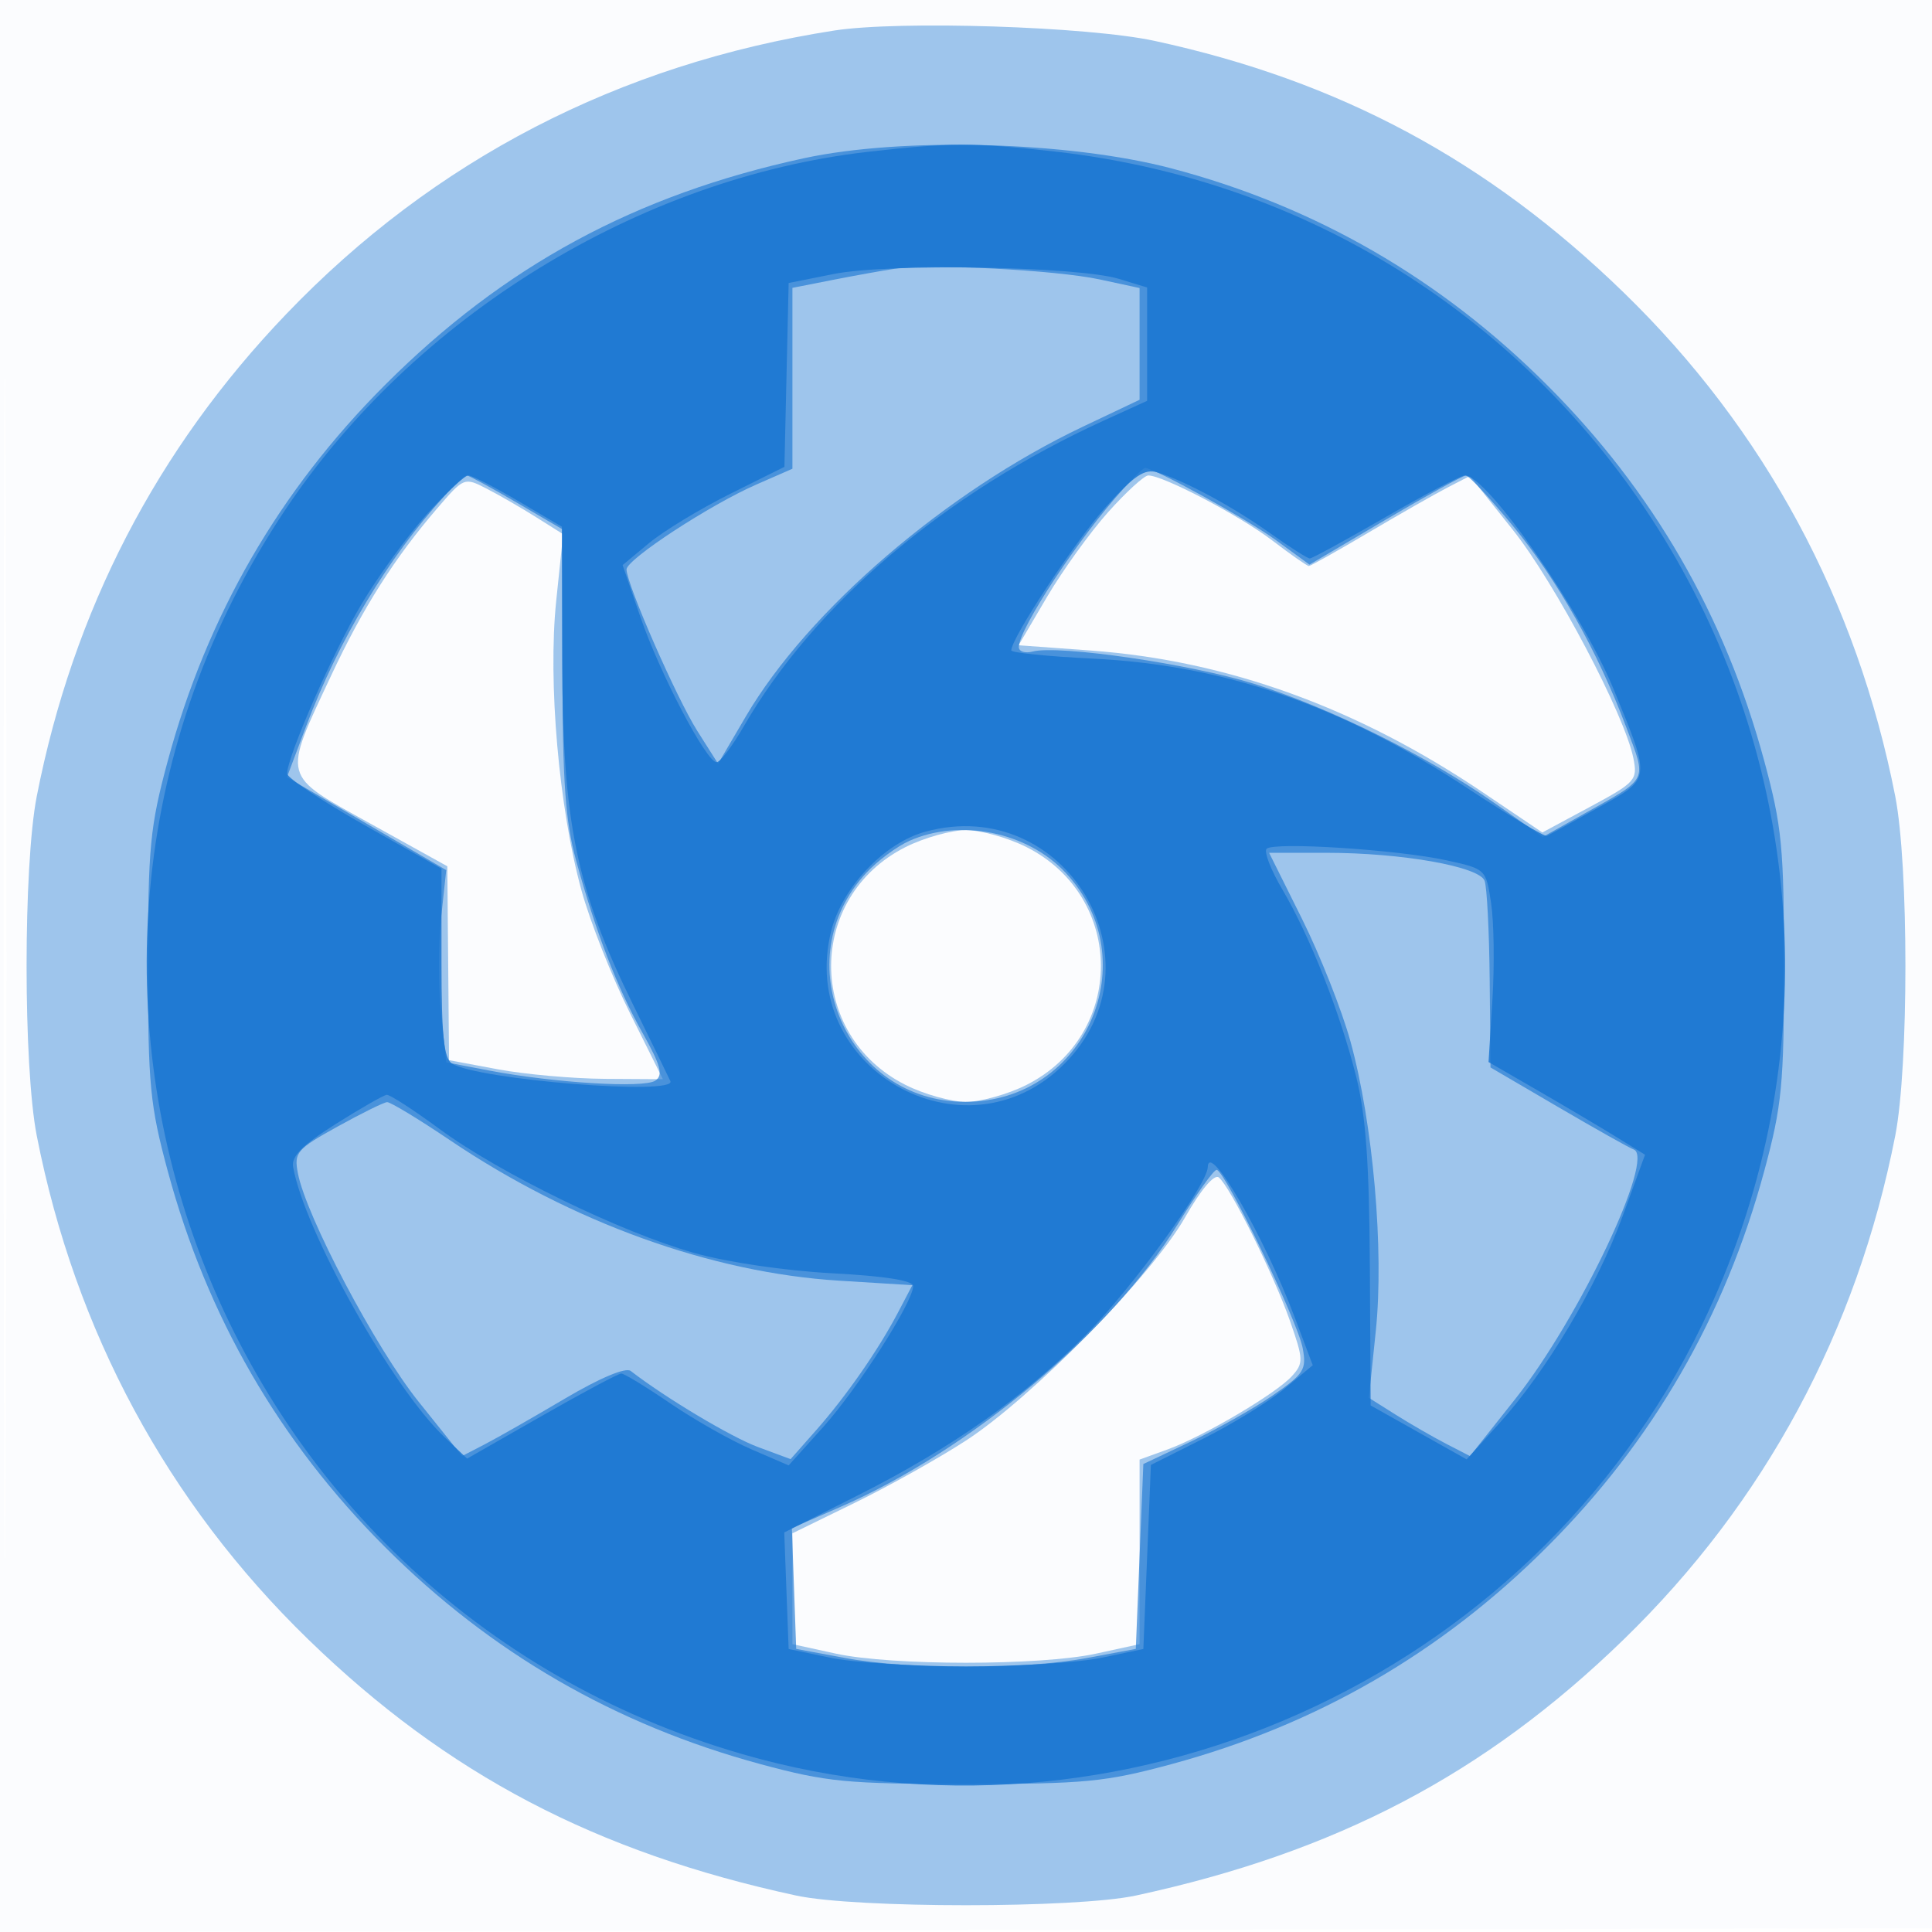
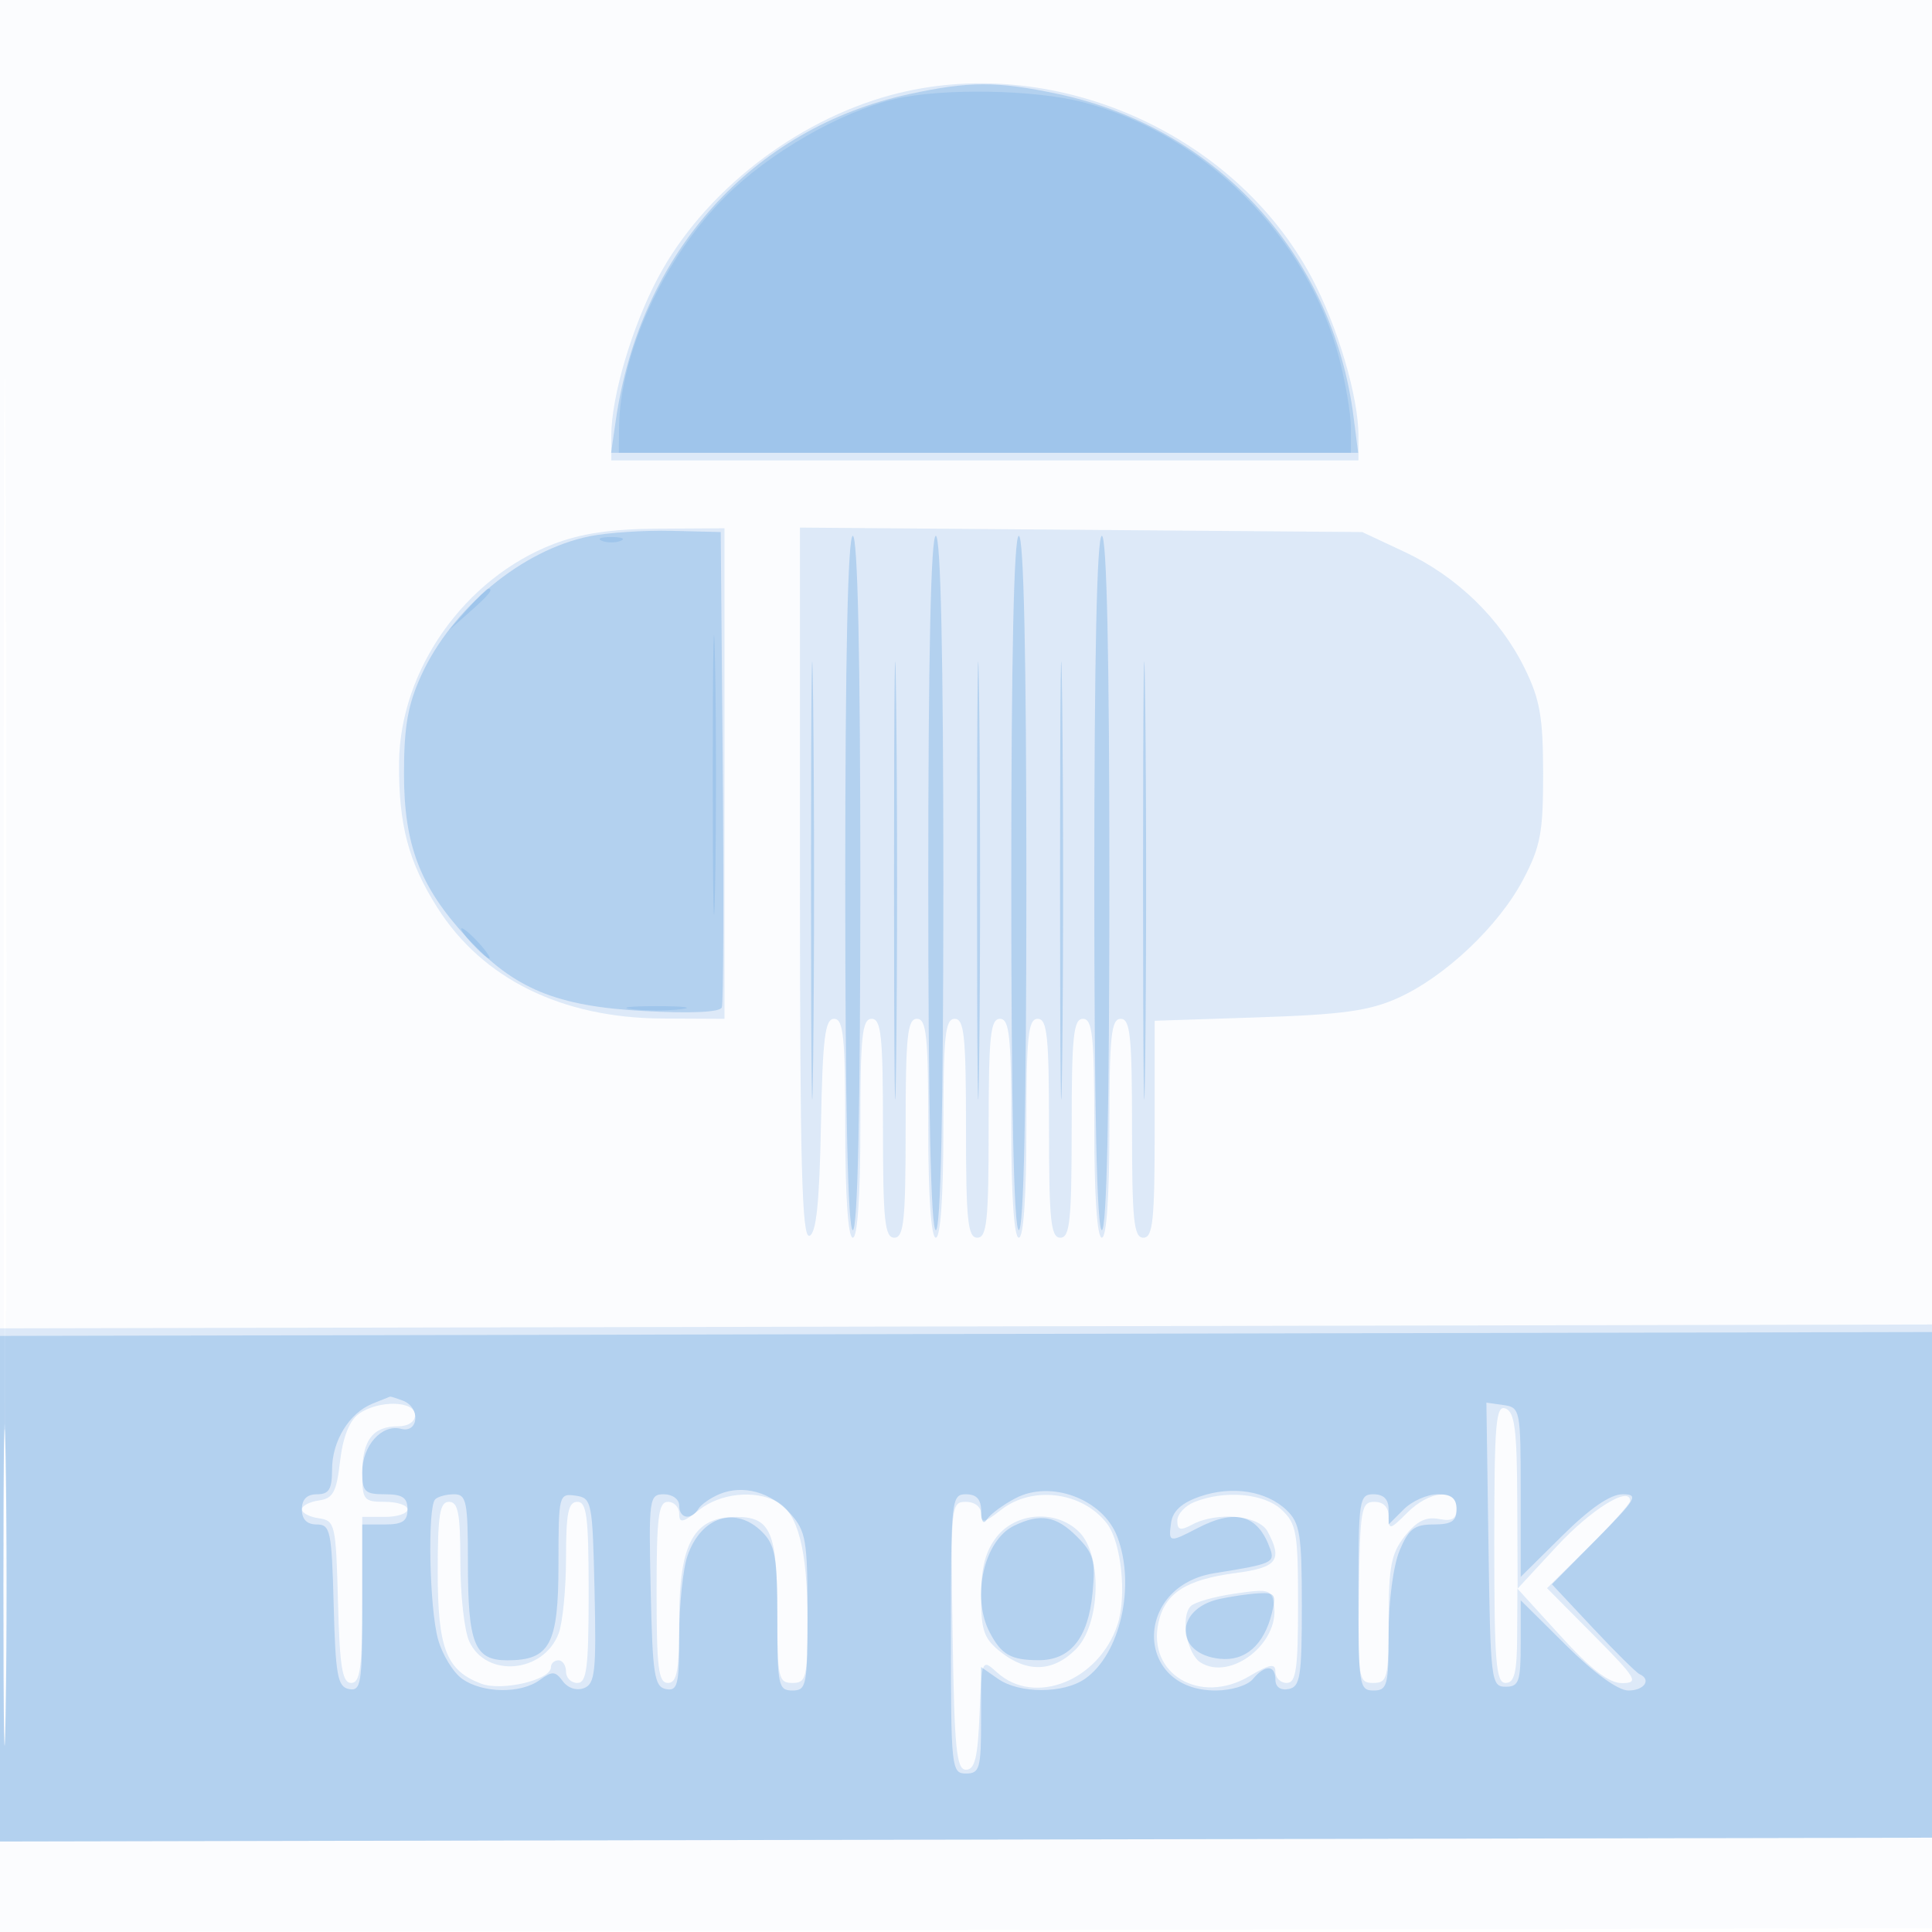
<svg xmlns="http://www.w3.org/2000/svg" width="256" height="256">
  <path fill-opacity=".016" d="M0 128.004v128.004l128.25-.254 128.25-.254.254-127.75L257.008 0H0v128.004m.485.496c0 70.4.119 99.053.265 63.672.146-35.38.146-92.98 0-128C.604 29.153.485 58.1.485 128.5" fill="#1976D2" fill-rule="evenodd" />
-   <path fill-opacity=".414" d="M110.5 4.051C82.037 8.492 57.508 21.188 37.936 41.608 20.753 59.537 9.701 80.895 4.873 105.5c-1.801 9.181-1.801 35.819 0 45 5.086 25.923 17.318 48.612 35.98 66.739 18.375 17.848 38.091 28.197 64.647 33.931 7.912 1.708 37.088 1.708 45 0 26.556-5.734 46.272-16.083 64.647-33.931 18.662-18.127 30.894-40.816 35.98-66.739 1.801-9.181 1.801-35.819 0-45-5.086-25.923-17.318-48.612-35.98-66.739-18.016-17.5-37.679-28.049-62.147-33.342-8.851-1.915-33.839-2.719-42.5-1.368M57.937 67.355c-5.675 6.602-9.848 13.179-14.046 22.136-6.475 13.818-6.675 13.065 5.205 19.652l10.177 5.643.114 12.846.113 12.847 6.5 1.214c3.575.667 9.951 1.235 14.169 1.26l7.669.047-4.359-8.75c-2.397-4.812-5.289-12.125-6.425-16.25-2.998-10.886-4.465-27.659-3.355-38.358l.919-8.858-3.559-2.242c-1.957-1.233-4.909-2.936-6.559-3.786-2.978-1.534-3.026-1.515-6.563 2.599m88.906.496c-2.389 2.669-6.038 7.731-8.111 11.25l-3.767 6.399 9.58.7c18.028 1.316 35.321 7.575 51.975 18.814l7.848 5.295 6.334-3.404c6.009-3.23 6.304-3.56 5.738-6.405-1.147-5.77-10.374-23.254-15.998-30.312l-5.672-7.12-3.002 1.552c-1.651.854-6.361 3.538-10.467 5.966-4.107 2.428-7.65 4.414-7.875 4.414-.225 0-2.416-1.532-4.869-3.404-4.319-3.297-14.43-8.596-16.402-8.596-.533 0-2.924 2.183-5.312 4.851M119.97 112.25c-13.123 6.629-13.123 24.871 0 31.5 2.45 1.238 6.063 2.25 8.03 2.25 1.967 0 5.58-1.012 8.03-2.25 13.123-6.629 13.123-24.871 0-31.5-2.45-1.237-6.063-2.25-8.03-2.25-1.967 0-5.58 1.013-8.03 2.25M157 161.354c-4.352 7.642-20.272 23.85-29 29.524-3.575 2.325-10.213 6.041-14.75 8.26l-8.25 4.033V217.858l5.75 1.254c7.405 1.615 27.095 1.615 34.5 0l5.75-1.254v-24.456l3.648-1.32c4.794-1.733 14.437-7.412 16.54-9.741 1.553-1.719 1.535-2.204-.269-7.341-2.19-6.233-7.905-17.753-9.416-18.979-.608-.493-2.383 1.609-4.503 5.333" fill="#1976D2" fill-rule="evenodd" />
-   <path fill-opacity=".633" d="M106.5 20.973c-22.292 4.83-39.705 14.257-55.488 30.039-14.029 14.03-23.57 30.536-28.774 49.782-2.363 8.739-2.625 11.45-2.625 27.206s.262 18.467 2.625 27.206c5.204 19.246 14.745 35.752 28.774 49.782 14.03 14.029 30.536 23.57 49.782 28.774 8.739 2.363 11.45 2.625 27.206 2.625s18.467-.262 27.206-2.625c19.246-5.204 35.752-14.745 49.782-28.774 14.029-14.03 23.57-30.536 28.774-49.782 2.363-8.739 2.625-11.45 2.625-27.206s-.262-18.467-2.625-27.206c-5.204-19.246-14.745-35.752-28.774-49.782-14.091-14.09-30.744-23.693-49.782-28.705-13.549-3.567-35.609-4.171-48.706-1.334m12 14.646c-1.65.25-5.362.92-8.25 1.489L105 38.142v23.97l-4.75 2.077c-6.192 2.707-17.255 9.944-17.232 11.273.035 1.995 6.648 17.075 9.379 21.388l2.754 4.349 3.674-6.267c8.243-14.057 26.562-29.805 44.666-38.396L151 52.973V38.166l-5.25-1.133c-5.812-1.255-22.567-2.124-27.25-1.414m30.364 29.131C143.041 71.129 135 83.305 135 85.744c0 .588.826.853 1.835.589 3.458-.904 21.048 1.663 29.357 4.284 10.03 3.165 22.999 9.592 31.774 15.747l6.466 4.535 5.534-3.108c8.572-4.815 8.255-4.157 5.513-11.444-3.799-10.092-9.099-19.497-15.061-26.725-3.004-3.642-5.79-6.614-6.19-6.605-.4.009-5.225 2.667-10.721 5.907l-9.993 5.89-4.507-3.286C165.275 68.808 152.92 62 151.716 62c-.188 0-1.472 1.237-2.852 2.75m-90 1C51.41 73.915 44.842 84.856 40.56 96.241l-2.536 6.741 10.552 6.155 10.552 6.156-.681 6.353c-.374 3.495-.372 9.226.004 12.737l.683 6.383 5.683 1.085c8.602 1.642 20.516 2.366 22.019 1.338 1.068-.73.728-1.998-1.686-6.301-3.395-6.053-6.18-13.281-8.819-22.888-1.413-5.145-1.79-10.397-1.808-25.188L74.5 70.123l-6.088-3.561C65.063 64.603 62.11 63 61.849 63c-.261 0-1.605 1.237-2.985 2.75m61.636 45.667c-1.65.737-4.209 2.632-5.686 4.211-10.782 11.526-2.66 30.372 13.089 30.372 15.938 0 24.142-18.76 13.283-30.373-5.038-5.388-13.972-7.206-20.686-4.21m52.021 10.333c2.397 4.813 5.289 12.125 6.425 16.25 2.998 10.886 4.465 27.659 3.355 38.358l-.919 8.858 3.559 2.242c1.957 1.233 4.972 2.97 6.7 3.861l3.141 1.62 5.984-7.548c8.468-10.679 18.616-32.069 15.696-33.084-.529-.184-5.012-2.704-9.962-5.6l-9-5.265-.109-11.634c-.061-6.398-.364-12.295-.675-13.105-.725-1.891-10.983-3.703-20.967-3.703h-7.587l4.359 8.75M44.704 149.289c-5.391 2.986-5.757 3.417-5.238 6.149 1.091 5.733 10.297 23.167 15.988 30.278l5.776 7.216 3.002-1.552c1.651-.854 6.432-3.58 10.625-6.059 4.62-2.731 8.054-4.175 8.714-3.664 4.628 3.577 13.301 8.762 16.873 10.086l4.316 1.6 3.37-3.816c3.99-4.517 8.242-10.633 10.867-15.629l1.893-3.603-9.695-.598c-16.92-1.046-35.444-7.731-51.57-18.613-4.144-2.796-7.893-5.066-8.33-5.045-.437.022-3.403 1.484-6.591 3.25m111.329 12.97c-8.786 14.244-27.564 29.962-44.73 37.44l-6.376 2.778.286 8.006.287 8.007 6.5 1.208c8.333 1.549 23.668 1.549 32 0l6.5-1.209.5-12.249.5-12.249 6.276-2.966c3.452-1.63 8.335-4.381 10.851-6.113 4.167-2.866 4.523-3.428 3.986-6.28-.682-3.621-10.343-23.636-11.403-23.623-.39.004-2.72 3.267-5.177 7.25" fill="#1976D2" fill-rule="evenodd" />
-   <path fill-opacity=".833" d="M115 20.118C84.682 23.586 54.789 41.994 37.68 67.73-3.021 128.953 27.51 211.9 98.296 232.413c50.062 14.507 104.459-9.792 127.215-56.827C258.3 107.81 214.472 28.41 139.666 20.069c-10.711-1.194-13.857-1.188-24.666.049m-4.5 16.181l-6 1.201-.28 12.178-.28 12.179-7.22 3.599c-3.971 1.98-8.795 4.91-10.72 6.51l-3.5 2.91 2.334 6.812C87.393 89.16 93.598 101 94.954 101c.471 0 2.089-2.137 3.596-4.75 9.336-16.183 26.726-30.955 47.7-40.518l5.75-2.621V38.094l-3.75-1.144c-5.437-1.658-30.556-2.091-37.75-.651m36.061 30.844C142.51 71.649 134 84.546 134 86.18c0 .31 4.838.799 10.75 1.087 17.603.858 33.113 6.239 49.915 17.316 5.371 3.542 10.015 6.322 10.319 6.178.304-.143 3.341-1.819 6.75-3.723 7.107-3.97 7.052-3.561 2.109-15.64C209.616 81.068 197.061 63 194.11 63c-.524 0-5.238 2.475-10.478 5.5-5.239 3.025-9.774 5.5-10.077 5.5-.303 0-2.689-1.521-5.303-3.38-4.927-3.505-11.193-6.882-14.883-8.021-1.702-.526-3.071.388-6.808 4.544m-90.026 1.029c-2.558 2.845-6.464 8.226-8.681 11.958-3.706 6.237-9.746 20.006-9.814 22.37-.016.55 4.581 3.611 10.216 6.803l10.244 5.802v12.483c0 9.611.322 12.681 1.398 13.348 3.467 2.146 29.807 4.253 28.929 2.314-.187-.412-2.439-5.025-5.004-10.25-7.445-15.161-9.276-24.064-9.326-45.352l-.043-17.851-5.771-3.399C65.508 64.529 62.522 63 62.048 63c-.474 0-2.955 2.328-5.513 5.172m66.085 42.031c-5.429 1.479-11.024 7.375-12.478 13.148C105.571 141.503 127.79 154.21 141 141c13.493-13.493.151-35.847-18.38-30.797m45.208 2.27c-.369.387.572 2.813 2.091 5.39 3.672 6.227 7.668 16.356 9.778 24.784 1.284 5.128 1.741 11.474 1.817 25.216l.102 18.364 6.362 3.573 6.361 3.573 4.296-4.745c6.263-6.918 12.985-18.203 16.375-27.493l2.965-8.125-3.737-2.311c-2.056-1.271-6.722-4.035-10.369-6.143l-6.63-3.832.513-8.233c.283-4.528.206-10.283-.17-12.79-.68-4.54-.702-4.561-5.882-5.699-6.478-1.422-22.966-2.478-23.872-1.529M44.5 148.928c-4.405 2.781-5.911 4.291-5.665 5.68 1.497 8.459 13.101 29.194 20.024 35.778l3.035 2.886 9.868-5.636c5.427-3.1 10.181-5.636 10.564-5.636.383 0 3.299 1.776 6.479 3.947 3.181 2.171 8.013 4.91 10.739 6.086l4.956 2.139 4.54-5.042c4.589-5.096 11.96-16.631 11.96-18.716 0-.736-3.755-1.33-10.75-1.701-6.206-.33-13.92-1.465-18.25-2.686-9.699-2.736-25.808-10.574-33.753-16.423-3.439-2.532-6.589-4.572-7-4.534-.411.039-3.447 1.775-6.747 3.858m115.533 5.738c-.066 2.336-10.026 16.03-16.166 22.227-8.065 8.141-17.827 15.013-30.159 21.23l-9.791 4.937.291 7.72.292 7.72 5.5 1.154c3.025.634 11.125 1.153 18 1.153s14.975-.519 18-1.153l5.5-1.154.5-12.195.5-12.195 7-3.515c3.85-1.934 8.675-4.906 10.723-6.605l3.722-3.09-2.347-6.236c-4.096-10.882-11.461-23.619-11.565-19.998" fill="#1976D2" fill-rule="evenodd" />
+   <path fill-opacity=".135" d="M118.112 12.581c-12.794 3.441-24.898 12.912-30.907 24.185C83.766 43.219 81 52.555 81 57.71V61h99v-3.29c0-5.155-2.766-14.491-6.205-20.944-10.319-19.359-34.528-29.875-55.683-24.185M73.357 72.082c-11.81 4.542-20.383 16.699-20.478 29.036-.063 8.179 1.244 13.108 5.08 19.157 5.986 9.439 16.491 14.616 29.791 14.683L96 135V70l-8.75.052c-6.215.037-10.24.625-13.893 2.03M106 117.038c0 37.258.262 47.042 1.25 46.713.904-.3 1.327-4.341 1.527-14.583.229-11.684.536-14.168 1.75-14.168 1.229 0 1.473 2.398 1.473 14.5 0 9 .379 14.5 1 14.5s1-5.5 1-14.5c0-12.222.236-14.5 1.5-14.5s1.5 2.278 1.5 14.5.236 14.5 1.5 14.5 1.5-2.278 1.5-14.5.236-14.5 1.5-14.5 1.5 2.278 1.5 14.5c0 9 .379 14.5 1 14.5s1-5.5 1-14.5c0-12.222.236-14.5 1.5-14.5s1.5 2.278 1.5 14.5.236 14.5 1.5 14.5 1.5-2.278 1.5-14.5.236-14.5 1.5-14.5 1.5 2.278 1.5 14.5c0 9 .379 14.5 1 14.5s1-5.5 1-14.5c0-12.222.236-14.5 1.5-14.5s1.5 2.278 1.5 14.5.236 14.5 1.5 14.5 1.5-2.278 1.5-14.5.236-14.5 1.5-14.5 1.5 2.278 1.5 14.5c0 9 .379 14.5 1 14.5s1-5.5 1-14.5c0-12.222.236-14.5 1.5-14.5s1.5 2.278 1.5 14.5.236 14.5 1.5 14.5 1.5-2.264 1.5-14.372v-14.372l13.75-.453c11.097-.366 14.652-.856 18.426-2.539 6.247-2.787 13.403-9.543 16.654-15.724 2.303-4.376 2.65-6.225 2.641-14.04-.009-7.503-.416-9.825-2.449-13.958-3.246-6.601-8.98-12.162-15.874-15.394L180.5 70.5l-37.25-.296-37.25-.295v47.129M0 210.011v33.997l128.25-.254 128.25-.254.263-34 .263-34-128.513.258L0 176.015v33.996M.45 210c0 18.975.134 26.738.298 17.25.165-9.488.165-25.012 0-34.5C.584 183.262.45 191.025.45 210m47.051-22.624c-1.211.885-2.081 3.113-2.441 6.25-.47 4.088-.923 4.926-2.81 5.194-1.237.175-2.25.707-2.25 1.18s1.013 1.005 2.25 1.18c2.153.306 2.262.782 2.534 11.07.228 8.65.57 10.75 1.75 10.75 1.199 0 1.466-2.002 1.466-11v-11h3c1.65 0 3-.45 3-1s-1.35-1-3-1c-2.807 0-3-.244-3-3.8 0-4.349 1.403-6.2 4.7-6.2 1.378 0 2.3-.601 2.3-1.5 0-1.928-4.921-2.009-7.499-.124M198 204.531c0 15.75.221 18.469 1.5 18.469 1.17 0 1.507-1.376 1.533-6.25l.034-6.25 5.716 6.273c4.103 4.501 6.415 6.266 8.188 6.25 2.237-.021 1.882-.618-3.754-6.304l-6.224-6.28 5.503-5.435c3.027-2.99 5.504-5.746 5.504-6.126 0-2.089-5.175 1.113-9.704 6.003l-5.204 5.619-.046-11.643c-.037-9.397-.335-11.754-1.546-12.219-1.3-.498-1.5 1.888-1.5 17.893m-105.365-4.458c-2.184 1.718-2.635 1.803-2.635.5 0-.865-.675-1.573-1.5-1.573-1.25 0-1.5 2-1.5 12s.25 12 1.5 12c1.214 0 1.5-1.596 1.5-8.365C90 204.481 91.924 201 97.537 201c4.618 0 5.463 2.002 5.463 12.934 0 8.399.147 9.066 2 9.066 1.84 0 2-.667 2-8.351 0-9.249-1.274-14.19-4.039-15.67-2.989-1.6-7.511-1.121-10.326 1.094m40 0c-2.184 1.718-2.635 1.803-2.635.5 0-.912-.85-1.573-2.023-1.573-1.965 0-2.015.509-1.75 17.75.231 14.99.506 17.75 1.773 17.75 1.171 0 1.565-1.616 1.796-7.363.295-7.334.304-7.356 2.33-5.523 4.96 4.489 13.494 1.098 15.947-6.336 1.247-3.779.52-10.873-1.37-13.365-3.221-4.247-9.898-5.121-14.068-1.84m25.615-1.042c-1.238.498-2.25 1.61-2.25 2.472 0 1.24.404 1.351 1.934.532 3.308-1.77 8.869-1.271 10.031.899 2.027 3.789 1.269 4.778-4.215 5.497-6.595.865-9.391 2.659-10.251 6.576-1.496 6.807 5.514 10.953 12.025 7.111 2.788-1.645 3.476-1.761 3.476-.584 0 .806.675 1.466 1.5 1.466 1.238 0 1.5-1.829 1.5-10.461 0-9.474-.207-10.654-2.189-12.5-2.33-2.172-7.537-2.625-11.561-1.008m28.205 1.424c-2.265 2.265-2.455 2.303-2.455.5 0-1.251-.681-1.955-1.89-1.955-1.741 0-1.903.953-2.046 12-.148 11.473-.065 12 1.89 12 1.898 0 2.046-.604 2.046-8.365 0-7.037.34-8.798 2.143-11.089 1.547-1.967 2.798-2.599 4.5-2.274 1.793.343 2.357.005 2.357-1.411 0-2.689-3.588-2.364-6.545.594M58 208.277c0 10.15 1.129 13.061 5.745 14.816 2.739 1.042 9.255-.487 9.255-2.171 0-.507.45-.922 1-.922s1 .675 1 1.5.675 1.5 1.5 1.5c1.25 0 1.5-2 1.5-12s-.25-12-1.5-12c-1.199 0-1.5 1.493-1.5 7.435 0 4.089-.441 8.595-.98 10.012-2 5.262-9.619 5.924-11.849 1.03-.644-1.414-1.171-6.15-1.171-10.524 0-6.403-.292-7.953-1.5-7.953-1.226 0-1.5 1.697-1.5 9.277m74.073-4.642c-1.504 1.912-2.073 4.087-2.073 7.927 0 4.527.381 5.593 2.635 7.365 3.495 2.75 6.911 2.618 9.91-.382 3.285-3.284 3.553-12.447.455-15.545-2.978-2.978-8.33-2.667-10.927.635m31.54 7.53c-2.687.389-5.31 1.132-5.828 1.65-1.392 1.392-.528 6.332 1.31 7.481 3.946 2.469 10.416-2.521 9.728-7.503-.304-2.201-.607-2.296-5.21-1.628" fill="#1976D2" fill-rule="evenodd" />
+   <path fill-opacity=".212" d="M120.411 12.484c-20.788 4.523-35.627 21.06-38.823 43.266L80.976 60h98.986l-.605-4.75c-2.74-21.517-18.163-38.345-39.235-42.812-8.007-1.697-11.741-1.688-19.711.046M78.147 71.055C69.226 72.85 59.903 80.551 55.814 89.5c-1.772 3.879-2.284 6.794-2.284 13 0 9.463 2.117 14.992 8.314 21.715 6.284 6.818 11.852 9.125 23.534 9.754 6.221.334 10.021.157 10.265-.479.213-.555.267-14.955.122-32L95.5 70.5l-6.5-.161c-3.575-.088-8.459.234-10.853.716m29.315 45.445c-.001 25.85.129 36.568.287 23.819.158-12.75.158-33.9 0-47-.158-13.101-.287-2.669-.287 23.181m11 0c-.001 25.85.129 36.568.287 23.819.158-12.75.158-33.9 0-47-.158-13.101-.287-2.669-.287 23.181m11 0c-.001 25.85.129 36.568.287 23.819.158-12.75.158-33.9 0-47-.158-13.101-.287-2.669-.287 23.181m11 0c-.001 25.85.129 36.568.287 23.819.158-12.75.158-33.9 0-47-.158-13.101-.287-2.669-.287 23.181m11 0c-.001 25.85.129 36.568.287 23.819.158-12.75.158-33.9 0-47-.158-13.101-.287-2.669-.287 23.181M112 117c0 30 .348 46 1 46s1-16 1-46-.348-46-1-46-1 16-1 46m11 0c0 30 .348 46 1 46s1-16 1-46-.348-46-1-46-1 16-1 46m11 0c0 30 .348 46 1 46s1-16 1-46-.348-46-1-46-1 16-1 46m11 0c0 30 .348 46 1 46s1-16 1-46-.348-46-1-46-1 16-1 46M0 210.511v33.497l128.25-.254 128.25-.254.263-33.5.263-33.5-128.513.258L0 177.015v33.496m.449-.011c0 18.7.135 26.209.3 16.686.164-9.523.164-24.823-.001-34S.449 191.8.449 210.5m48.908-24.508c-3.086 1.245-5.357 4.946-5.357 8.731 0 2.61-.407 3.277-2 3.277-1.333 0-2 .667-2 2 0 1.322.667 2 1.966 2 1.815 0 1.988.824 2.25 10.738.246 9.299.519 10.783 2.034 11.073 1.581.303 1.75-.731 1.75-10.738V202h3c2.333 0 3-.444 3-2s-.667-2-3-2c-2.65 0-3-.341-3-2.929 0-3.518 2.594-6.411 5.149-5.742 2.343.612 2.592-2.831.269-3.722-.87-.334-1.657-.578-1.75-.544-.092.035-1.132.453-2.311.929m147.871 18.686c.261 18.065.352 18.822 2.272 18.822 1.767 0 2-.667 2-5.727v-5.727l6.027 5.977c3.734 3.703 6.873 5.977 8.25 5.977 2.106 0 3.089-1.45 1.469-2.167-.414-.183-3.196-2.938-6.181-6.121l-5.427-5.788 5.9-5.962c5.318-5.375 5.659-5.962 3.46-5.962-1.616 0-4.307 1.849-7.969 5.474l-5.529 5.473v-11.223c0-10.911-.063-11.233-2.272-11.546l-2.273-.323.273 18.823m-101.876-6.706c-1.181.488-2.445 1.369-2.809 1.958-.97 1.57-2.543 1.304-2.543-.43 0-.841-.892-1.5-2.03-1.5-1.948 0-2.018.512-1.75 12.738.246 11.205.49 12.778 2.03 13.073 1.54.295 1.75-.557 1.75-7.088 0-4.084.497-8.851 1.105-10.595 1.811-5.194 6.383-6.64 9.895-3.128 1.719 1.719 2 3.333 2 11.5 0 8.833.14 9.5 2 9.5 1.872 0 2-.667 2-10.444 0-9.419-.221-10.692-2.25-12.963-2.574-2.88-6.275-3.912-9.398-2.621m39.171.568c-1.638.867-3.318 2.113-3.735 2.769-.473.744-.763.346-.773-1.059-.01-1.578-.612-2.25-2.015-2.25-1.928 0-2 .667-2 18.5s.072 18.5 2 18.5c1.811 0 2-.667 2-7.057v-7.056l2.223 1.556c2.855 2 8.702 1.998 11.56-.004 4.665-3.267 6.722-12.35 4.262-18.822-1.895-4.982-8.804-7.576-13.522-5.077m24.477-.245c-2.401.827-3.6 1.912-3.82 3.455-.378 2.663-.253 2.69 3.456.756 5.089-2.654 8.052-1.817 9.673 2.734.647 1.814.211 2.004-7.384 3.215-10.77 1.717-10.645 15.545.141 15.545 2.059 0 4.239-.663 4.934-1.5 1.617-1.948 3-1.914 3 .073 0 .962.68 1.441 1.75 1.232 1.536-.3 1.75-1.648 1.75-11.048 0-9.398-.245-10.942-2-12.634-2.673-2.576-7.225-3.299-11.5-1.828m-101.333.372c-1.043 1.042-.771 14.419.377 18.554.569 2.046 2.016 4.408 3.217 5.25 2.726 1.909 7.748 1.974 10.264.134 1.649-1.205 2.063-1.183 3.047.163.671.918 1.827 1.293 2.814.914 1.464-.562 1.64-2.196 1.395-12.912-.272-11.865-.355-12.281-2.531-12.59-2.197-.312-2.25-.096-2.25 9.095C74 217.898 72.878 220 67.206 220 62.875 220 62 217.826 62 207.066c0-8.125-.19-9.066-1.833-9.066-1.009 0-2.134.3-2.5.667M180 211c0 12.333.103 13 2 13 1.823 0 2-.667 2-7.532 0-4.315.619-9.013 1.449-11 1.204-2.883 1.964-3.468 4.5-3.468 2.384 0 3.051-.437 3.051-2 0-1.467-.667-2-2.5-2-1.375 0-3.4.9-4.5 2l-2 2v-2c0-1.333-.667-2-2-2-1.897 0-2 .667-2 13m-45.636-8.83c-3.979 1.926-5.688 9.446-3.214 14.146 1.55 2.944 2.79 3.651 6.445 3.669 4.231.021 6.596-2.915 7.171-8.9.414-4.311.148-5.262-2.1-7.51-2.731-2.731-4.831-3.086-8.302-1.405m27.243 9.698c-6.027 1.316-5.993 7.32.045 7.931 3.368.34 5.823-1.818 6.878-6.049.608-2.435.416-2.736-1.672-2.632-1.297.065-3.66.403-5.251.75" fill="#1976D2" fill-rule="evenodd" />
+   <path fill-opacity=".129" d="M118.585 13.119c-7.238 1.698-16.679 7.135-22.505 12.961-8.172 8.172-13.982 20.849-14.056 30.67L82 60h97v-3.29c0-1.809-.692-5.947-1.538-9.195-4.214-16.177-17.807-29.765-33.997-33.982-6.406-1.669-18.661-1.872-24.88-.414M79.75 71.662c.688.278 1.813.278 2.5 0 .688-.277.125-.504-1.25-.504s-1.937.227-1.25.504M94.443 102.5c0 16.5.137 23.39.305 15.312.167-8.079.168-21.579 0-30-.167-8.422-.304-1.812-.305 14.688M61.924 80.75 59.5 83.5l2.75-2.424C64.82 78.81 65.459 78 64.674 78c-.179 0-1.416 1.237-2.75 2.75M62.5 125c.995 1.1 2.035 2 2.31 2 .275 0-.315-.9-1.31-2-.995-1.1-2.035-2-2.31-2-.275 0 .315.9 1.31 2m21.25 8.723c1.787.222 4.713.222 6.5 0 1.787-.221.325-.403-3.25-.403s-5.037.182-3.25.403" fill="#1976D2" fill-rule="evenodd" />
</svg>
